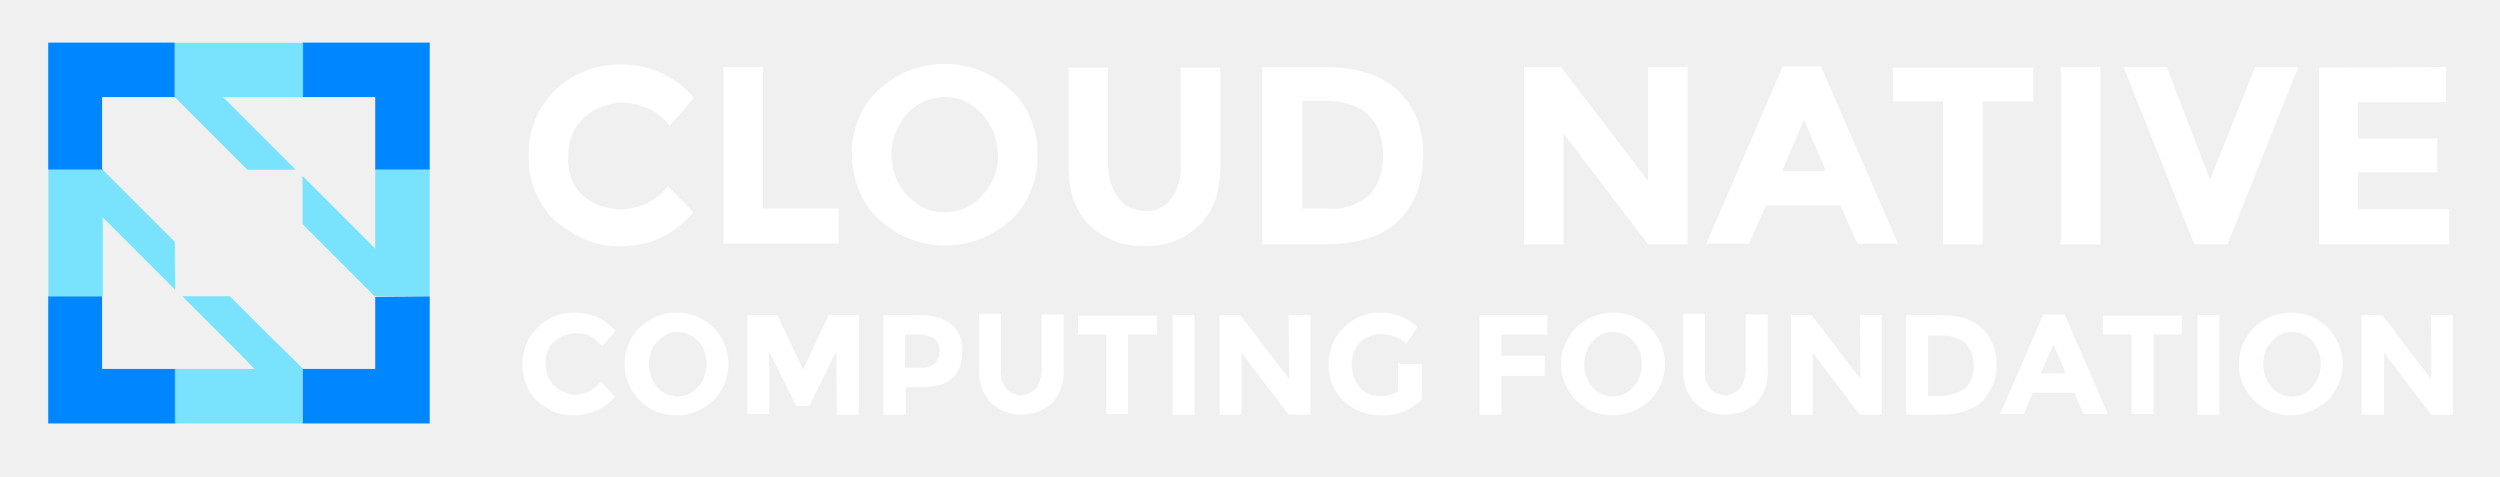
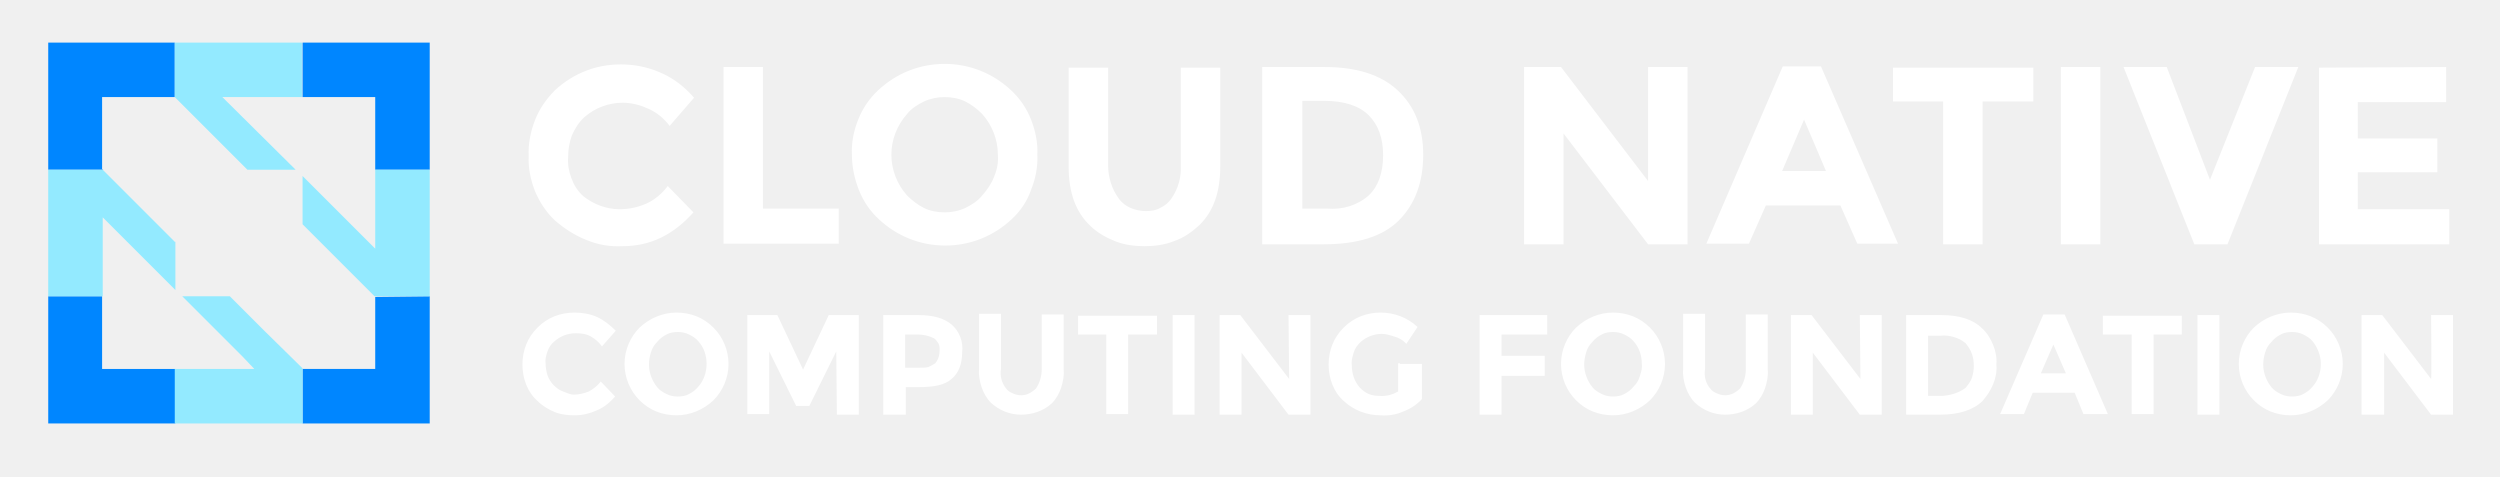
<svg xmlns="http://www.w3.org/2000/svg" xmlns:xlink="http://www.w3.org/1999/xlink" version="1.1" id="a" x="0px" y="0px" viewBox="0 0 399.1 76.1" style="enable-background:new 0 0 399.1 76.1;" xml:space="preserve">
  <style type="text/css">
- 	.st0{clip-path:url(#SVGID_00000072964898551333090040000006454132683607830689_);}
+ 	.st0{clip-path:url(#SVGID_00000101819250155371233590000014564074804978075571_);}
	.st1{fill:#FFFFFF;}
	.st2{fill:#0086FF;}
- 	.st3{opacity:0.8;}
- 	.st4{fill:#5BDFFF;enable-background:new    ;}
+ 	.st3{fill:#93EAFF;}
</style>
  <g>
    <defs>
      <rect id="SVGID_1_" x="7.7" y="6.8" width="383.9" height="60.9" />
    </defs>
-     <clipPath id="SVGID_00000183215711143600980540000005857998482869115322_">
+     <clipPath id="SVGID_00000085247321625283493830000016876323681948451229_">
      <use xlink:href="#SVGID_1_" style="overflow:visible;" />
    </clipPath>
-     <g style="clip-path:url(#SVGID_00000183215711143600980540000005857998482869115322_);">
+     <g style="clip-path:url(#SVGID_00000085247321625283493830000016876323681948451229_);">
      <g>
        <path class="st1" d="M98.9,33.4c1.5,0,2.9-0.3,4.3-0.9c1.3-0.6,2.5-1.6,3.4-2.8l4.1,4.2c-3.2,3.6-6.9,5.4-11.3,5.4     c-2,0.1-3.9-0.2-5.8-1c-1.8-0.7-3.5-1.8-5-3.1c-1.4-1.3-2.5-3-3.2-4.7c-0.7-1.8-1.1-3.7-1-5.6c-0.1-1.9,0.3-3.9,1-5.7     c0.7-1.8,1.8-3.4,3.2-4.8c1.5-1.4,3.3-2.5,5.2-3.2c1.9-0.7,4-1,6.1-0.9c2.1,0.1,4.1,0.6,6,1.5c1.9,0.9,3.5,2.2,4.9,3.8l-3.9,4.5     c-0.9-1.2-2-2.1-3.3-2.7c-1.3-0.6-2.7-1-4.2-1c-2.2,0-4.4,0.8-6.1,2.3c-0.9,0.8-1.5,1.8-2,2.9c-0.4,1.1-0.6,2.3-0.6,3.4     c-0.1,1.2,0.1,2.3,0.5,3.4c0.4,1.1,1,2.1,1.9,2.9C94.7,32.6,96.8,33.4,98.9,33.4L98.9,33.4z M115.5,38.9V10.7h6.3v22.6h12.1v5.6     H115.5z M161.5,35c-2.9,2.7-6.6,4.2-10.6,4.2s-7.7-1.5-10.6-4.2c-1.4-1.3-2.5-2.9-3.2-4.7c-0.7-1.8-1.1-3.7-1.1-5.6     c-0.1-1.9,0.3-3.9,1-5.6c0.7-1.8,1.8-3.4,3.2-4.7c2.9-2.7,6.6-4.2,10.6-4.2s7.7,1.5,10.6,4.2c1.4,1.3,2.5,2.9,3.2,4.7     c0.7,1.8,1.1,3.7,1,5.6c0.1,1.9-0.3,3.9-1,5.6C164,32.1,162.9,33.7,161.5,35z M159.3,24.7c0-2.4-0.9-4.7-2.5-6.5     c-0.8-0.8-1.7-1.5-2.7-2c-1-0.5-2.2-0.7-3.3-0.7c-1.1,0-2.2,0.2-3.3,0.7c-1,0.5-2,1.1-2.7,2c-1.6,1.8-2.5,4.1-2.5,6.5     c0,2.4,0.9,4.7,2.5,6.5c0.8,0.8,1.7,1.5,2.7,2c1,0.5,2.2,0.7,3.3,0.7c1.1,0,2.2-0.2,3.3-0.7c1-0.5,2-1.1,2.7-2     c0.8-0.9,1.5-1.9,1.9-3C159.2,27,159.4,25.9,159.3,24.7z M178.6,31.7c0.5,0.7,1.2,1.2,1.9,1.5c0.7,0.3,1.6,0.5,2.4,0.5     c0.8,0,1.6-0.1,2.3-0.5c0.7-0.3,1.4-0.9,1.8-1.5c1.1-1.6,1.6-3.4,1.5-5.3V10.8h6.3v15.8c0,4.1-1.1,7.2-3.4,9.4     c-1.2,1.1-2.5,2-4,2.5c-1.5,0.6-3.1,0.8-4.7,0.8c-1.6,0-3.2-0.2-4.7-0.8c-1.5-0.6-2.9-1.4-4-2.5c-2.3-2.2-3.4-5.3-3.4-9.4V10.8     h6.3v15.6C176.9,28.3,177.5,30.2,178.6,31.7z M223.1,14.4c2.7,2.5,4.1,5.9,4.1,10.3s-1.3,7.9-3.9,10.5c-2.6,2.6-6.7,3.8-12,3.8     h-9.8V10.7h10C216.5,10.7,220.4,11.9,223.1,14.4z M218.5,31.2c1.5-1.4,2.3-3.6,2.3-6.4s-0.8-4.9-2.3-6.4s-3.9-2.3-7.1-2.3h-3.5     v17.2h4C214.3,33.5,216.7,32.8,218.5,31.2z M263.1,10.7h6.3v28.3h-6.3l-13.5-17.7v17.7h-6.3V10.7h5.9l13.9,18.2V10.7z      M296.5,38.9l-2.7-6.1h-11.9l-2.7,6.1h-6.8l12.2-28.3h6.1L303,38.9H296.5z M288,19.1l-3.5,8.2h7L288,19.1z M316.5,16.2V39h-6.3     V16.2h-8v-5.4h22.4v5.4C324.6,16.2,316.5,16.2,316.5,16.2z M329,10.7h6.3v28.3H329C329,38.9,329,10.7,329,10.7z M352.8,28.7     l7.2-18h6.9l-11.3,28.3h-5.3l-11.3-28.3h6.9L352.8,28.7z M390.5,10.7v5.6h-14.1v5.8h12.7v5.4h-12.7v5.9H391V39h-20.8V10.8     L390.5,10.7C390.5,10.8,390.5,10.7,390.5,10.7z M91.6,63c0.8,0,1.6-0.2,2.4-0.5c0.7-0.4,1.4-0.9,1.9-1.6l2.3,2.4     c-0.8,0.9-1.7,1.7-2.9,2.2c-1.1,0.5-2.3,0.8-3.5,0.8c-1.1,0-2.2-0.1-3.2-0.5c-1-0.4-2-1-2.8-1.8c-0.8-0.7-1.4-1.6-1.8-2.6     c-0.4-1-0.6-2.1-0.6-3.2c0-1.1,0.2-2.2,0.6-3.2c0.4-1,1-1.9,1.8-2.7c0.8-0.8,1.7-1.4,2.7-1.8c1-0.4,2.1-0.6,3.2-0.6     c1.2,0,2.5,0.2,3.6,0.7c1.1,0.5,2.1,1.3,3,2.2l-2.2,2.5c-0.5-0.7-1.1-1.2-1.8-1.6c-0.7-0.4-1.5-0.5-2.4-0.5     c-1.3,0-2.5,0.5-3.4,1.3c-0.5,0.4-0.9,1-1.1,1.6c-0.2,0.6-0.4,1.3-0.3,1.9c0,0.6,0.1,1.3,0.3,1.9c0.2,0.6,0.6,1.2,1,1.6     c0.4,0.4,0.9,0.8,1.5,1S91,63,91.6,63L91.6,63z M113.9,63.9c-1.6,1.5-3.7,2.4-5.9,2.4c-1.1,0-2.2-0.2-3.2-0.6     c-1-0.4-1.9-1-2.7-1.8c-1.5-1.5-2.4-3.6-2.4-5.8s0.9-4.3,2.4-5.8c1.6-1.5,3.7-2.4,5.9-2.4c1.1,0,2.2,0.2,3.2,0.6s1.9,1,2.7,1.8     c1.5,1.5,2.4,3.6,2.4,5.8S115.4,62.4,113.9,63.9z M112.8,58.1c0-1.3-0.4-2.6-1.3-3.6c-0.4-0.5-0.9-0.8-1.5-1.1     c-0.6-0.3-1.2-0.4-1.8-0.4c-0.6,0-1.3,0.1-1.8,0.4c-0.6,0.3-1.1,0.7-1.5,1.2c-0.5,0.5-0.8,1-1,1.7c-0.2,0.6-0.3,1.3-0.3,1.9     c0,1.3,0.5,2.6,1.3,3.6c0.4,0.5,0.9,0.8,1.5,1.1c0.6,0.3,1.2,0.4,1.8,0.4c0.6,0,1.3-0.1,1.8-0.4c0.6-0.3,1.1-0.7,1.5-1.2     C112.3,60.8,112.8,59.5,112.8,58.1L112.8,58.1z M133.5,56.1l-4.3,8.7h-2.1l-4.3-8.7v10h-3.5V50.3h4.8l4.1,8.7l4.1-8.7h4.8v15.9     h-3.5L133.5,56.1L133.5,56.1z M151.9,51.8c0.6,0.5,1.1,1.2,1.4,2c0.3,0.8,0.4,1.6,0.3,2.4c0,2-0.6,3.4-1.7,4.3     c-1.1,1-2.9,1.3-5.2,1.3h-2.1v4.4H141V50.3h5.6C149,50.3,150.7,50.8,151.9,51.8z M149.3,58c0.5-0.6,0.7-1.3,0.7-2.1     c0-0.4,0-0.7-0.2-1.1c-0.2-0.3-0.4-0.6-0.7-0.8c-0.8-0.4-1.7-0.6-2.6-0.6h-2v5.3h2.4c0.4,0,0.9,0,1.3-0.1     C148.6,58.4,149,58.2,149.3,58z M160.6,62c0.3,0.4,0.6,0.6,1.1,0.8c0.4,0.2,0.9,0.3,1.3,0.3c0.5,0,0.9-0.1,1.3-0.3     c0.4-0.2,0.8-0.5,1.1-0.8c0.6-0.9,0.9-2,0.9-3v-8.8h3.5v8.8c0.1,1-0.1,1.9-0.4,2.9c-0.3,0.9-0.8,1.8-1.5,2.5     c-1.3,1.2-3.1,1.8-4.9,1.8c-1.8,0-3.5-0.7-4.8-1.9c-0.7-0.7-1.2-1.6-1.5-2.5c-0.3-0.9-0.5-1.9-0.4-2.9v-8.8h3.5v8.8     C159.6,60,159.9,61.1,160.6,62z M180.1,53.4v12.7h-3.5V53.4h-4.5v-3h12.6v3C184.6,53.4,180.1,53.4,180.1,53.4z M187.2,50.3h3.5     v15.9h-3.5C187.2,66.2,187.2,50.3,187.2,50.3z M205.7,50.3h3.5v15.9h-3.5l-7.5-9.9v9.9h-3.5V50.3h3.3l7.8,10.2L205.7,50.3     C205.8,50.3,205.7,50.3,205.7,50.3z M223.5,58.1h3.5v5.6c-0.8,0.9-1.9,1.6-3,2c-1.1,0.5-2.4,0.7-3.6,0.6c-2.2,0-4.3-0.8-5.9-2.3     c-0.8-0.7-1.4-1.6-1.8-2.6c-0.4-1-0.6-2.1-0.6-3.2c0-1.1,0.2-2.2,0.6-3.2c0.4-1,1-1.9,1.8-2.7s1.7-1.4,2.7-1.8     c1-0.4,2.1-0.6,3.2-0.6c2.2,0,4.3,0.8,5.9,2.3l-1.8,2.7c-0.5-0.6-1.2-1-2-1.2c-0.6-0.2-1.3-0.4-1.9-0.4c-1.3,0-2.5,0.5-3.4,1.3     c-0.5,0.5-0.9,1-1.1,1.7s-0.4,1.3-0.3,2c0,1.3,0.4,2.6,1.3,3.6c0.4,0.4,0.9,0.8,1.4,1c0.5,0.2,1.1,0.3,1.7,0.3     c1.1,0.1,2.1-0.2,3-0.7v-4.5H223.5z M247,50.3v3.1h-7.3v3.4h6.9V60h-6.9v6.2h-3.5V50.3C236.1,50.3,247,50.3,247,50.3z      M263.4,63.9c-1.6,1.5-3.7,2.4-5.9,2.4c-1.1,0-2.2-0.2-3.2-0.6c-1-0.4-1.9-1-2.7-1.8c-1.5-1.5-2.4-3.6-2.4-5.8s0.9-4.3,2.4-5.8     c1.6-1.5,3.7-2.4,5.9-2.4c1.1,0,2.2,0.2,3.2,0.6s1.9,1,2.7,1.8c1.5,1.5,2.4,3.6,2.4,5.8S264.9,62.4,263.4,63.9z M262.1,58.1     c0-1.3-0.4-2.6-1.3-3.6c-0.4-0.5-0.9-0.8-1.5-1.1c-0.6-0.3-1.2-0.4-1.8-0.4c-0.6,0-1.3,0.1-1.8,0.4c-0.6,0.3-1.1,0.7-1.5,1.2     c-0.5,0.5-0.8,1-1,1.7s-0.3,1.3-0.3,1.9c0,1.3,0.5,2.6,1.3,3.6c0.4,0.5,0.9,0.8,1.5,1.1c0.6,0.3,1.2,0.4,1.8,0.4     c0.6,0,1.3-0.1,1.8-0.4c0.6-0.3,1.1-0.7,1.5-1.2c0.5-0.5,0.8-1,1-1.7S262.2,58.8,262.1,58.1L262.1,58.1z M273,62     c0.3,0.4,0.6,0.6,1.1,0.8c0.4,0.2,0.9,0.3,1.3,0.3s0.9-0.1,1.3-0.3c0.4-0.2,0.8-0.5,1.1-0.8c0.6-0.9,0.9-2,0.9-3v-8.8h3.5v8.8     c0.1,1-0.1,1.9-0.4,2.9c-0.3,0.9-0.8,1.8-1.5,2.5c-1.3,1.2-3.1,1.8-4.9,1.8c-1.8,0-3.5-0.7-4.8-1.9c-0.7-0.7-1.2-1.6-1.5-2.5     c-0.3-0.9-0.5-1.9-0.4-2.9v-8.8h3.5v8.8C272,60,272.3,61.2,273,62z M296.9,50.3h3.5v15.9h-3.5l-7.5-9.9v9.9h-3.5V50.3h3.3     l7.8,10.2L296.9,50.3C297,50.3,296.9,50.3,296.9,50.3z M316.4,52.4c0.8,0.7,1.4,1.7,1.8,2.7s0.6,2.1,0.5,3.1     c0.1,1.1-0.1,2.1-0.5,3.1c-0.4,1-1,1.9-1.7,2.7c-1.4,1.4-3.7,2.2-6.8,2.2h-5.4V50.3h5.6C312.8,50.3,315,51,316.4,52.4z      M313.8,61.9c0.4-0.5,0.8-1,1-1.6c0.2-0.6,0.3-1.3,0.3-1.9c0-0.7-0.1-1.3-0.3-1.9s-0.6-1.2-1-1.7c-0.6-0.5-1.2-0.8-1.9-1     s-1.4-0.3-2.1-0.2h-2v9.6h2.3C311.4,63.1,312.8,62.7,313.8,61.9z M332.6,66.1l-1.4-3.4h-6.7l-1.4,3.4h-3.8l6.9-15.9h3.4l6.9,15.9     H332.6z M327.8,55l-2,4.6h4L327.8,55z M343.8,53.4v12.7h-3.5V53.4h-4.6v-3h12.6v3C348.3,53.4,343.8,53.4,343.8,53.4z M350.8,50.3     h3.5v15.9h-3.5C350.8,66.2,350.8,50.3,350.8,50.3z M371.6,63.9c-1.6,1.5-3.7,2.4-5.9,2.4c-1.1,0-2.2-0.2-3.2-0.6s-1.9-1-2.7-1.8     c-1.5-1.5-2.4-3.6-2.4-5.8s0.9-4.3,2.4-5.8c1.6-1.5,3.7-2.4,5.9-2.4c1.1,0,2.2,0.2,3.2,0.6c1,0.4,1.9,1,2.7,1.8     c1.5,1.5,2.4,3.6,2.4,5.8S373.1,62.4,371.6,63.9z M370.5,58.1c0-1.3-0.5-2.6-1.3-3.6c-0.4-0.5-0.9-0.8-1.5-1.1     c-0.6-0.3-1.2-0.4-1.8-0.4c-0.6,0-1.3,0.1-1.8,0.4c-0.6,0.3-1.1,0.7-1.5,1.2c-0.5,0.5-0.8,1-1,1.7s-0.3,1.3-0.3,1.9     c0,1.3,0.5,2.6,1.3,3.6c0.4,0.5,0.9,0.8,1.5,1.1c0.6,0.3,1.2,0.4,1.8,0.4c0.6,0,1.3-0.1,1.8-0.4c0.6-0.3,1.1-0.7,1.5-1.2     C370,60.8,370.5,59.5,370.5,58.1z M388.1,50.3h3.5v15.9h-3.5l-7.5-9.9v9.9H377V50.3h3.3l7.8,10.2     C388.2,60.5,388.1,50.3,388.1,50.3z" />
-         <path class="st2" d="M16.3,47.3H7.7v20.3h20.3v-8.7H16.3V47.3z M59.9,47.4v11.5H48.3v8.7h20.3V47.3L59.9,47.4     C59.8,47.3,59.9,47.4,59.9,47.4z M7.7,27.1h8.8L16.3,27V15.5h11.6V6.8H7.7V27.1z M48.3,6.8v8.7h11.6v11.6h8.7V6.8H48.3z" />
-         <g class="st3">
-           <path class="st4" d="M47.2,27.1L35.6,15.5h12.8V6.8H27.9v8.7l11.6,11.6H47.2z M36.7,47.3h-7.6l9.6,9.6l1.9,2H27.9v8.7h20.4v-8.8      l-5.8-5.7L36.7,47.3z M59.9,27.1v12.6l-2-2l-9.6-9.6v7.7l5.7,5.7l5.8,5.8h8.8V27.1C68.6,27.1,59.9,27.1,59.9,27.1z M27.9,38.6      L16.4,27.1H7.7v20.2h8.7V34.7l11.6,11.6C27.9,46.3,27.9,38.6,27.9,38.6z" />
-         </g>
      </g>
    </g>
+     <g style="clip-path:url(#SVGID_00000085247321625283493830000016876323681948451229_);">
+       <path class="st2" d="M177.5-49.3h-8.7v20.3h20.3v-8.7h-11.6V-49.3z" />
+       <path class="st2" d="M221.1-49.2v11.5h-11.6v8.7h20.3v-20.3L221.1-49.2L221.1-49.2z" />
+       <path class="st2" d="M168.9-69.5h8.8l-0.1-0.1v-11.5h11.6v-8.7h-20.3V-69.5z" />
+       <path class="st2" d="M209.5-89.8v8.7h11.6v11.6h8.7v-20.3C229.8-89.8,209.5-89.8,209.5-89.8z" />
+       <path class="st3" d="M208.4-69.5l-11.6-11.6h12.7v-8.7h-20.4v8.7l11.6,11.6H208.4z" />
+       <path class="st3" d="M197.9-49.3h-7.6l9.6,9.6l1.9,2h-12.7v8.7h20.4v-8.8l-5.8-5.7L197.9-49.3z" />
+       <path class="st3" d="M221.1-69.5v12.6l-2-2l-9.6-9.6v7.7l5.7,5.7l5.8,5.8h8.8v-20.2H221.1L221.1-69.5z" />
+       <path class="st3" d="M189.1-58l-11.5-11.5h-8.8v20.2h8.7v-12.6l11.6,11.6V-58z" />
+     </g>
+   </g>
+   <g>
+     <path class="st2" d="M16.3,47.3H7.7v20.3h20.3v-8.7H16.3V47.3z" />
+     <path class="st2" d="M59.9,47.4v11.5H48.3v8.7h20.3V47.3L59.9,47.4L59.9,47.4z" />
+     <path class="st2" d="M7.7,27.1h8.8L16.3,27V15.5h11.6V6.8H7.7V27.1z" />
+     <path class="st2" d="M48.3,6.8v8.7h11.6v11.6h8.7V6.8C68.6,6.8,48.3,6.8,48.3,6.8z" />
+     <path class="st3" d="M47.2,27.1L35.5,15.5h12.7V6.8H27.9v8.7l11.6,11.6H47.2z" />
+     <path class="st3" d="M36.7,47.3h-7.6l9.6,9.6l1.9,2H27.9v8.7h20.4v-8.8l-5.8-5.7L36.7,47.3z" />
+     <path class="st3" d="M59.9,27.1v12.6l-2-2l-9.6-9.6v7.7l5.7,5.7l5.8,5.8h8.8V27.1H59.9L59.9,27.1z" />
+     <path class="st3" d="M27.9,38.6L16.4,27.1H7.7v20.2h8.7V34.7l11.6,11.6V38.6z" />
  </g>
</svg>
